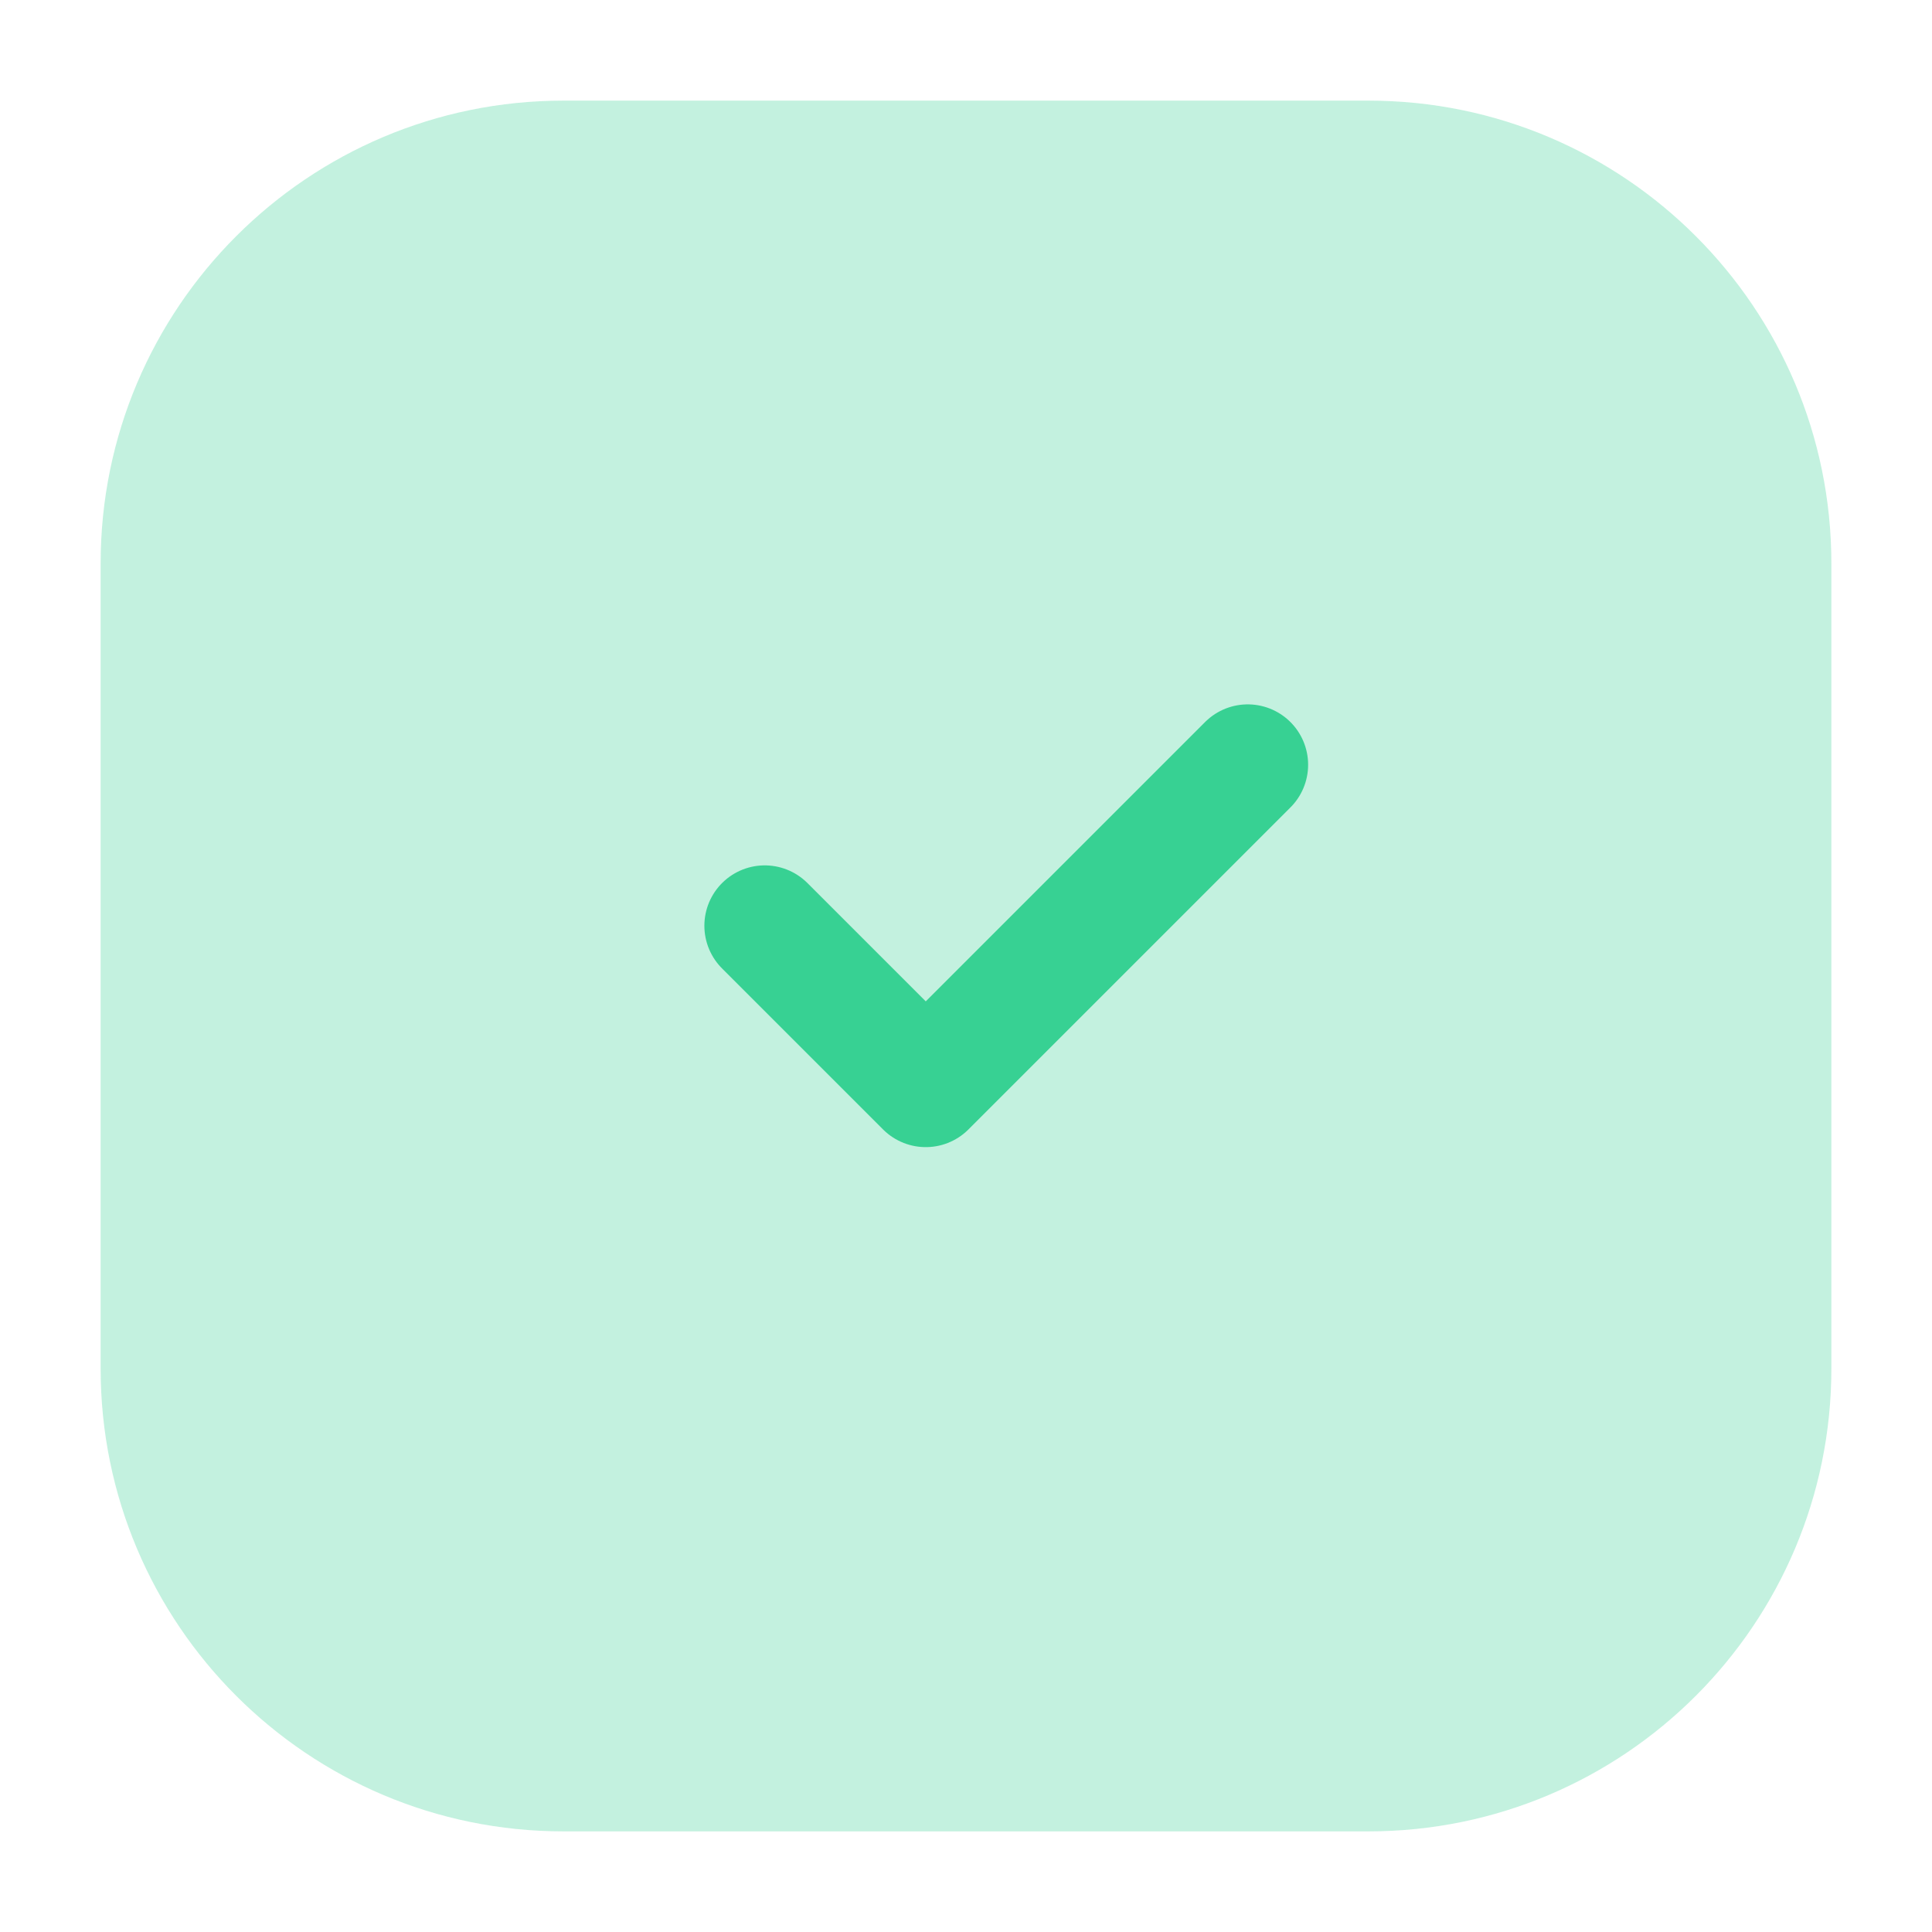
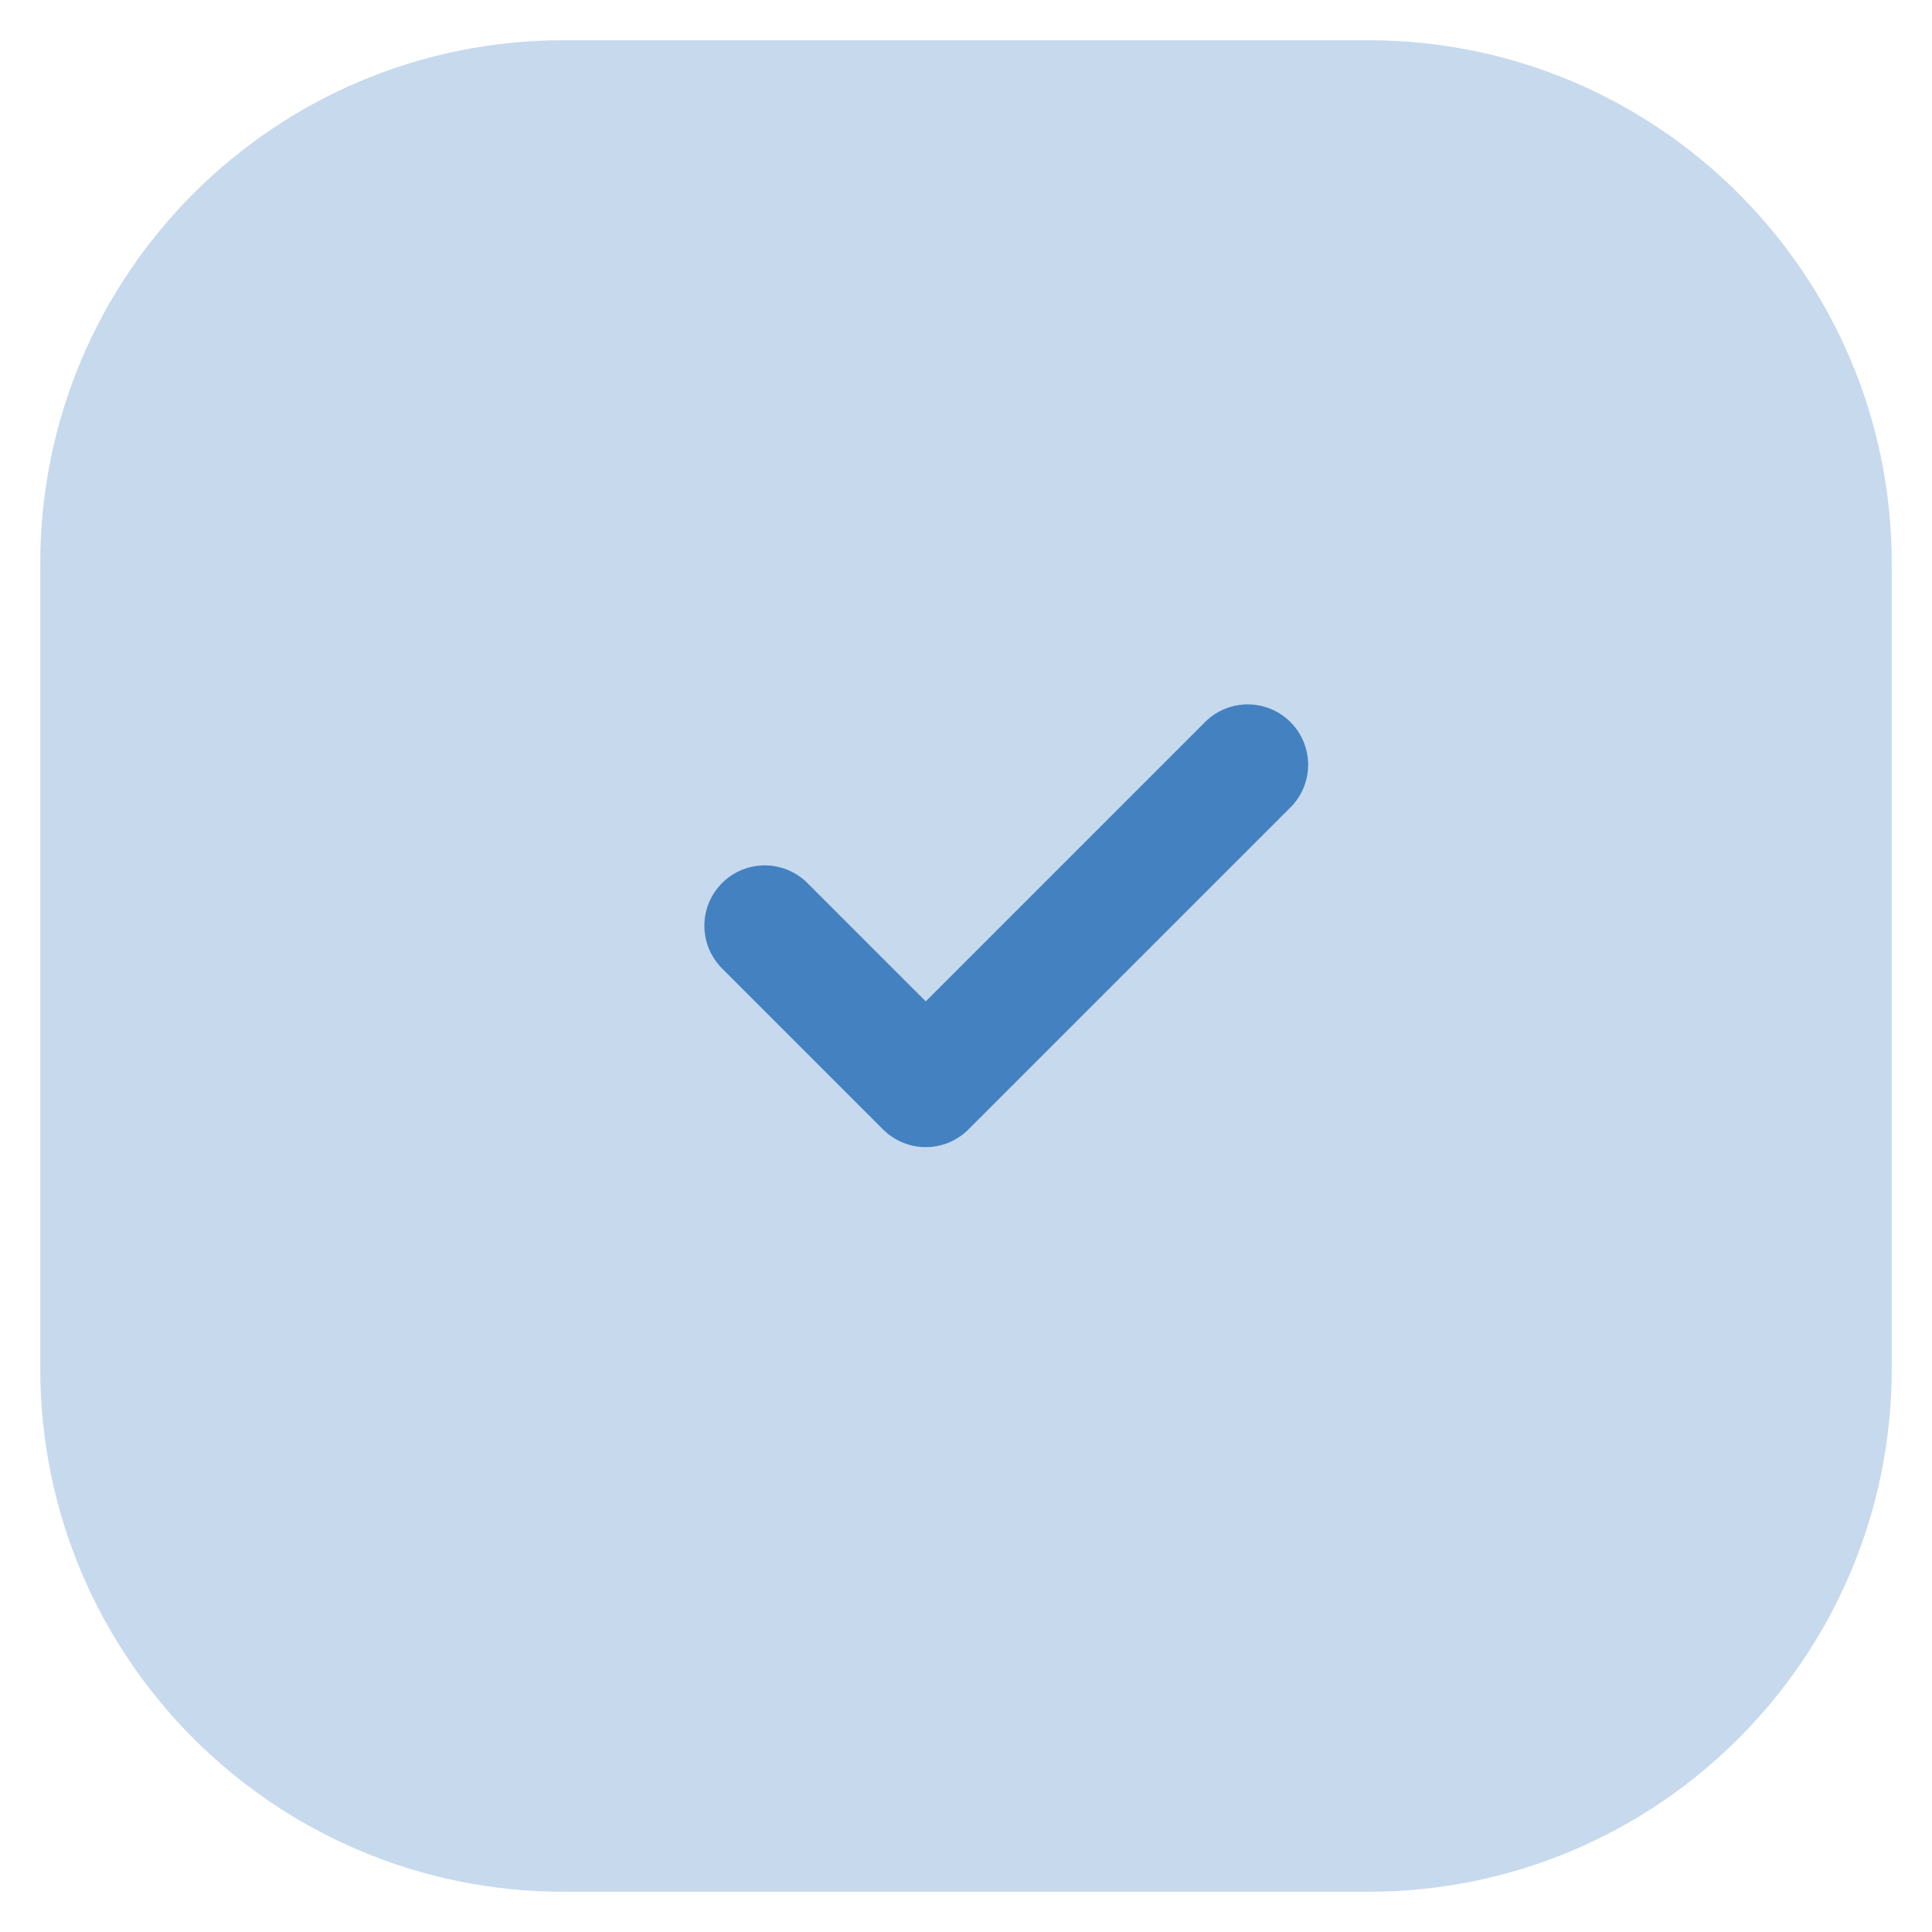
<svg xmlns="http://www.w3.org/2000/svg" width="24" height="24" viewBox="0 0 24 24" fill="none">
-   <path opacity="0.3" d="M17 1.25C20.176 1.25 22.75 3.824 22.75 7V17C22.75 20.176 20.176 22.75 17 22.75H7C3.824 22.75 1.25 20.176 1.25 17V7C1.25 3.824 3.824 1.25 7 1.25H17Z" fill="#37D193" />
-   <path d="M9.5 11.5L11.5 13.5L15.5 9.5" stroke="#37D193" stroke-width="1.5" stroke-linecap="round" stroke-linejoin="round" />
+   <g opacity="0.3">
+     <path d="M17 1.25C20.176 1.25 22.75 3.824 22.75 7V17C22.75 20.176 20.176 22.75 17 22.75H7C3.824 22.75 1.25 20.176 1.25 17V7C1.25 3.824 3.824 1.25 7 1.25H17Z" fill="#4381C1" />
+     <path d="M17 1.25V2C19.761 2 22 4.239 22 7H22.75H23.5C23.5 3.41 20.59 0.5 17 0.5V1.25ZM22.75 7H22V17H22.75H23.5V7H22.75ZM22.75 17H22C22 19.761 19.761 22 17 22V22.75V23.5C20.59 23.5 23.5 20.59 23.5 17H22.75ZM17 22.75V22H7V22.75V23.5H17V22.75ZM7 22.75V22C4.239 22 2 19.761 2 17H1.25H0.5C0.5 20.59 3.41 23.5 7 23.5V22.75ZM1.25 17H2V7H1.25H0.5V17H1.25ZM1.25 7H2C2 4.239 4.239 2 7 2V1.25V0.5C3.41 0.5 0.5 3.41 0.5 7H1.25ZM7 1.25V2H17V1.25V0.5H7V1.25Z" fill="#4381C1" />
+   </g>
+   <path d="M9.5 11.5L11.5 13.5L15.5 9.5" stroke="#4381C1" stroke-width="1.5" stroke-linecap="round" stroke-linejoin="round" />
</svg>
